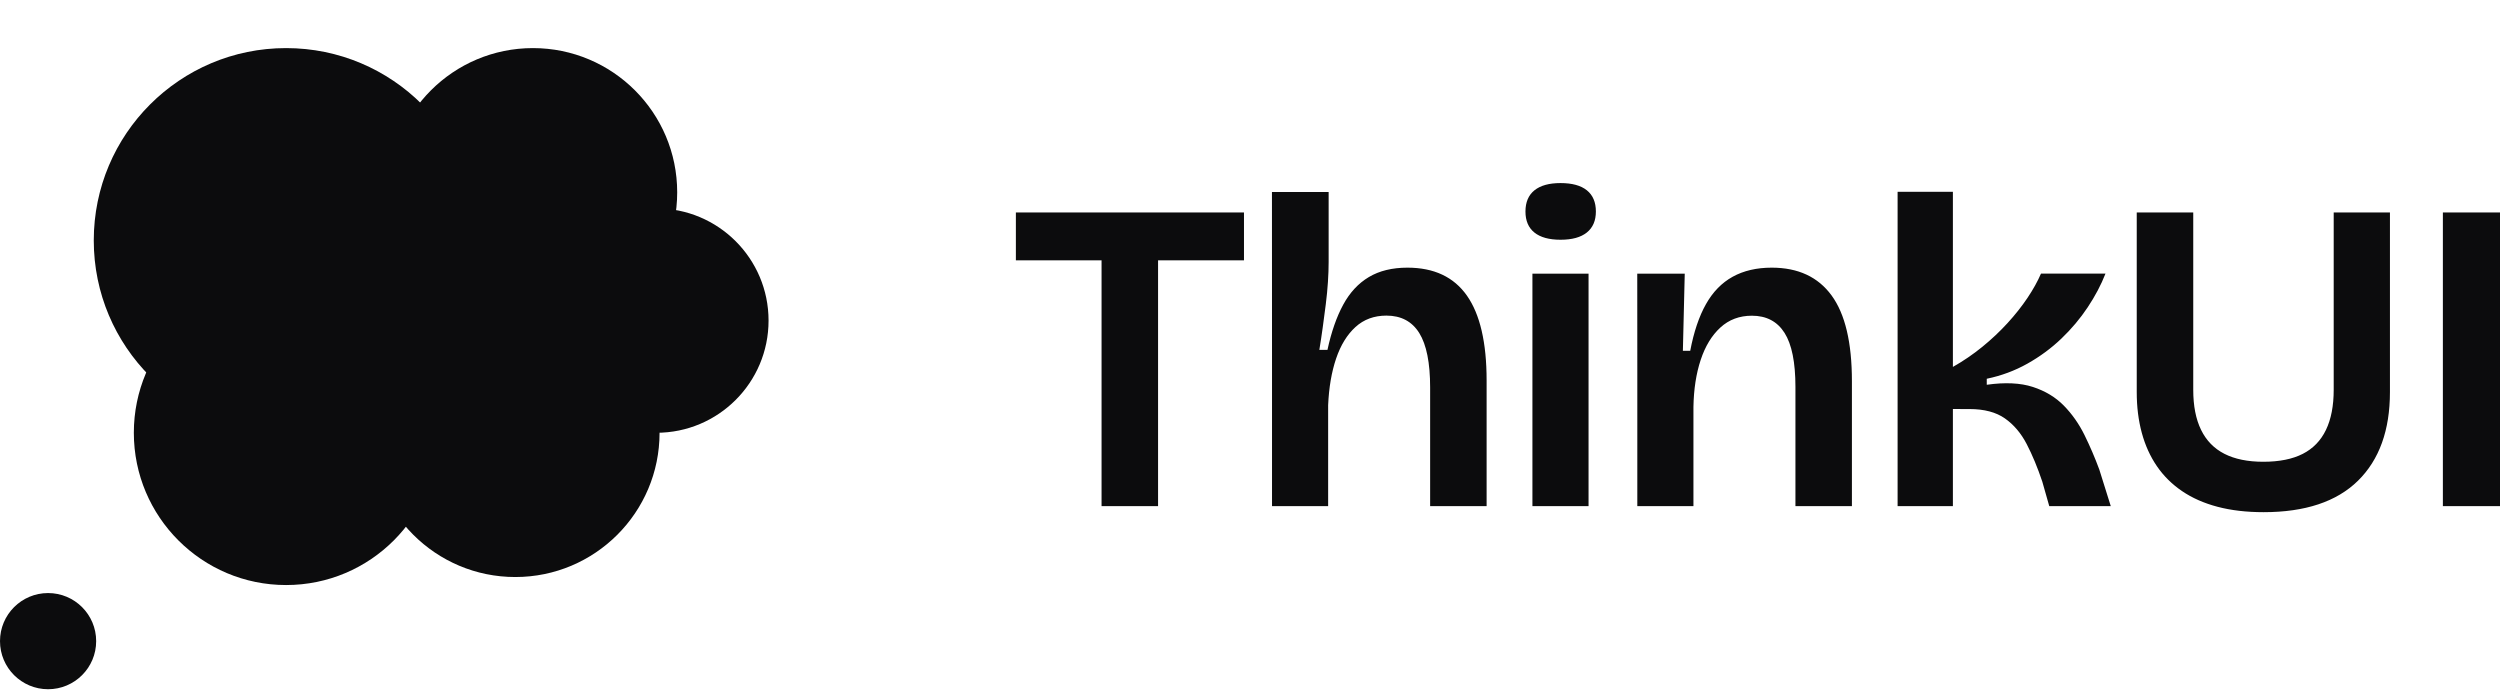
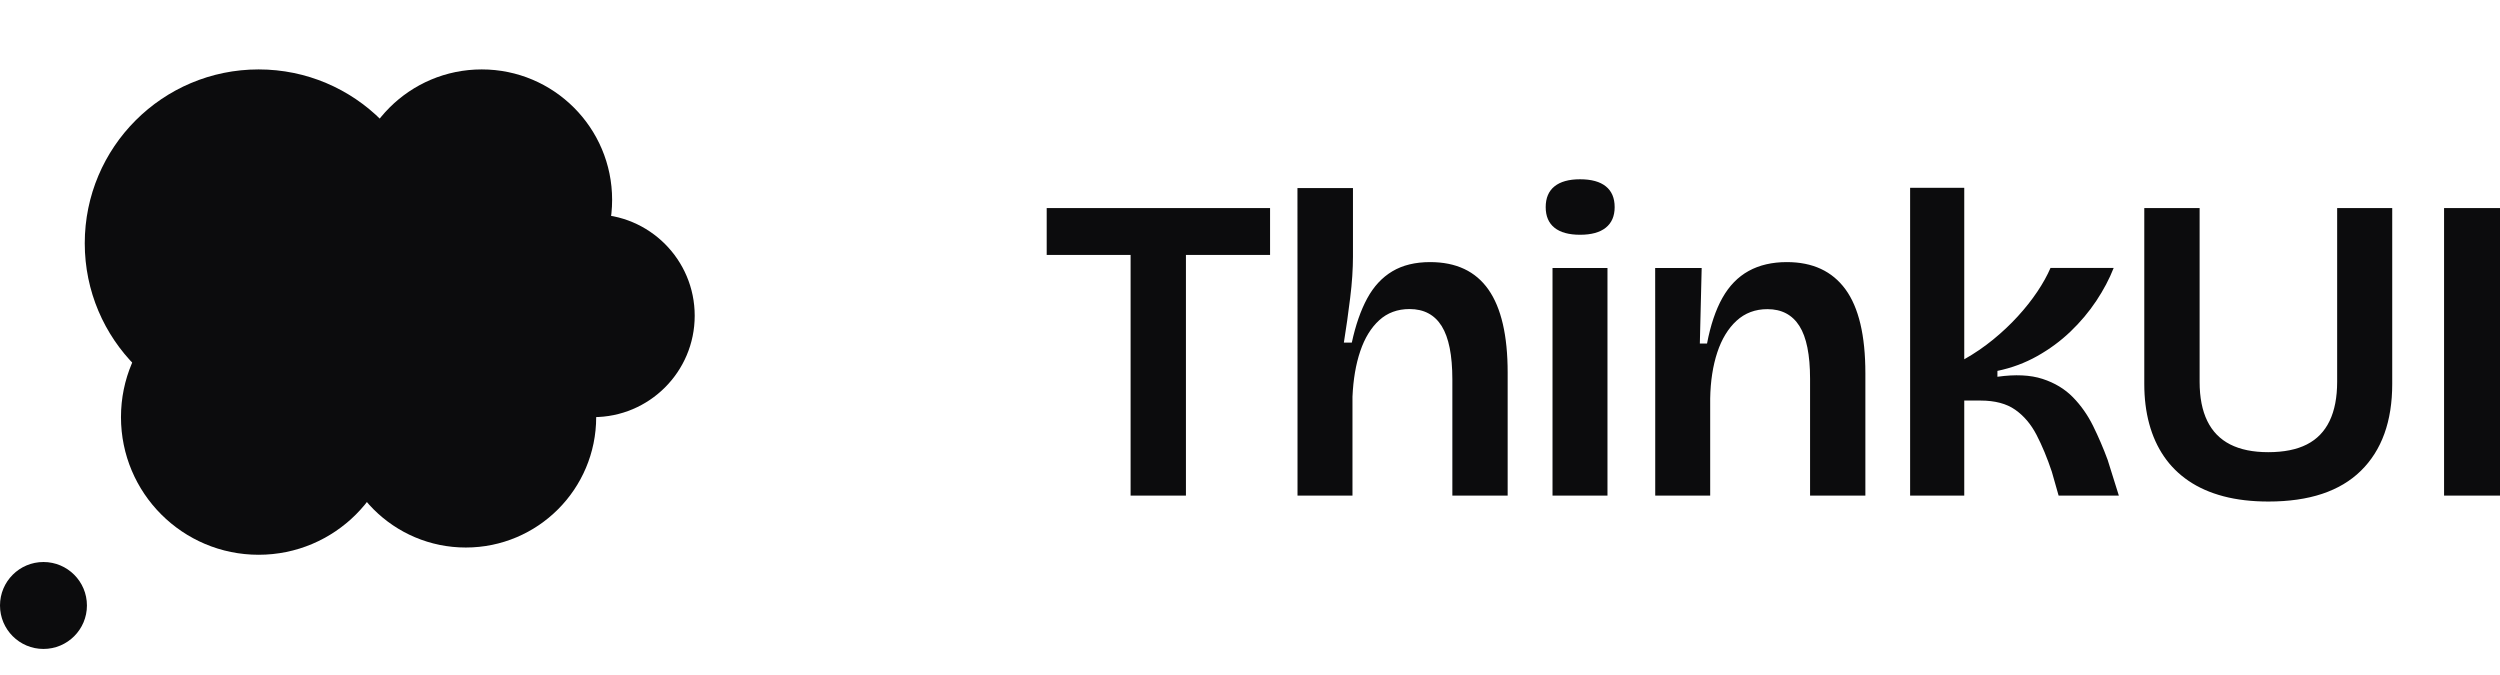
- <svg xmlns="http://www.w3.org/2000/svg" viewBox="0 0 94.31 26.0" width="94.31" height="26.0" role="img" aria-label="ThinkUI">
-   <g transform="translate(-3.900 -7.860) scale(0.60465)">
+ <svg xmlns="http://www.w3.org/2000/svg" viewBox="0 0 96.31 26.0" width="96.31" height="26.0" role="img" aria-label="ThinkUI">
+   <g transform="translate(-3.600 -6.256) scale(0.55814)">
    <circle cx="24.30" cy="28" r="12.0" fill="#0c0c0d" />
    <circle cx="39.70" cy="25" r="9.0" fill="#0c0c0d" />
    <circle cx="47.40" cy="33" r="7.0" fill="#0c0c0d" />
    <circle cx="38.60" cy="40" r="9.0" fill="#0c0c0d" />
    <circle cx="24.30" cy="40" r="9.5" fill="#0c0c0d" />
    <circle cx="33.10" cy="33" r="10.5" fill="#0c0c0d" />
    <circle cx="9.45" cy="53.0" r="3.0" fill="#0c0c0d" />
  </g>
-   <g transform="translate(38.0 19.0938) scale(0.016785)">
+   <g transform="translate(40.0 19.0938) scale(0.016785)">
    <path fill="#0c0c0d" d="M211.809 0.0V-660.0H338.811V0.0ZM19.238 -552.427V-660.0H531.906V-552.427ZM594.904 0.0V-310.476L594.761 -705.977H722.168V-548.643Q722.168 -528.072 720.585 -503.822Q719.001 -479.572 715.751 -453.738Q712.501 -427.905 708.918 -401.845Q705.335 -375.786 701.287 -351.262H719.525Q732.573 -411.572 754.858 -452.667Q777.144 -493.762 812.584 -514.881Q848.025 -536 899.216 -536Q988.858 -536 1033.037 -473.036Q1077.216 -410.072 1077.216 -282.381V0.0H950.285V-266.547Q950.285 -349.809 925.869 -389.023Q901.452 -428.237 852.048 -428.237Q810.548 -428.237 782.393 -402.523Q754.239 -376.809 738.953 -331.725Q723.668 -286.642 721.049 -226.976V0.0ZM1180.166 0.0V-522.524H1306.311V0.0ZM1243.357 -598.738Q1204.803 -598.738 1184.663 -614.901Q1164.523 -631.064 1164.523 -662.195Q1164.523 -693.598 1184.758 -709.847Q1204.992 -726.096 1243.265 -726.096Q1282.369 -726.096 1302.578 -709.798Q1322.787 -693.501 1322.787 -662.173Q1322.787 -631.37 1302.516 -615.054Q1282.245 -598.738 1243.357 -598.738ZM1415.904 0.0V-309.976L1415.761 -522.524H1522.501L1518.311 -349.167H1534.834Q1546.858 -412.453 1570.12 -453.845Q1593.382 -495.238 1630.31 -515.619Q1667.239 -536 1718.025 -536Q1806.858 -536 1852.537 -473.512Q1898.216 -411.024 1898.216 -280.905V0.0H1771.285V-268.119Q1771.285 -350.737 1746.821 -389.368Q1722.357 -427.999 1673.405 -427.999Q1631.524 -427.999 1602.572 -401.428Q1573.62 -374.856 1558.358 -328.761Q1543.097 -282.666 1542.049 -223.024V0.0ZM2000.904 0.0V-706.5H2125.168V-312.929Q2160.311 -332.786 2191.358 -358.096Q2222.405 -383.405 2248.107 -411.548Q2273.809 -439.691 2292.869 -468.143Q2311.928 -496.595 2323.166 -522.667H2468.144Q2453.24 -484.619 2428.109 -446.869Q2402.978 -409.119 2369.014 -376.607Q2335.05 -344.095 2292.669 -320.286Q2250.288 -296.476 2201.288 -286.31V-272.81Q2262.979 -281.524 2304.86 -267.905Q2346.741 -254.286 2374.574 -225.846Q2402.407 -197.406 2420.943 -159.798Q2439.478 -122.191 2454.216 -82.263L2480.001 0.0H2341.761L2326.142 -54.929Q2310.119 -102.762 2291.048 -139.476Q2271.977 -176.19 2242.085 -197.166Q2212.192 -218.142 2162.716 -218.214L2125.168 -218.285V0.0ZM2823.381 13.548Q2765.857 13.548 2720.107 1.476Q2674.357 -10.595 2640.261 -33.762Q2606.166 -56.929 2583.618 -89.893Q2561.071 -122.857 2549.714 -164.762Q2538.356 -206.667 2538.356 -256.405V-660.0H2665.359V-261.381Q2665.359 -207.477 2682.93 -171.43Q2700.501 -135.382 2735.465 -117.561Q2770.429 -99.74 2822.857 -99.74Q2876.618 -99.74 2911.416 -117.466Q2946.213 -135.192 2963.617 -171.299Q2981.022 -207.405 2981.022 -261.381V-660.0H3107.429V-256.405Q3107.429 -127.714 3035.572 -57.083Q2963.715 13.548 2823.381 13.548ZM3226.404 0.0V-660.0H3354.93V0.0Z" />
  </g>
</svg>
